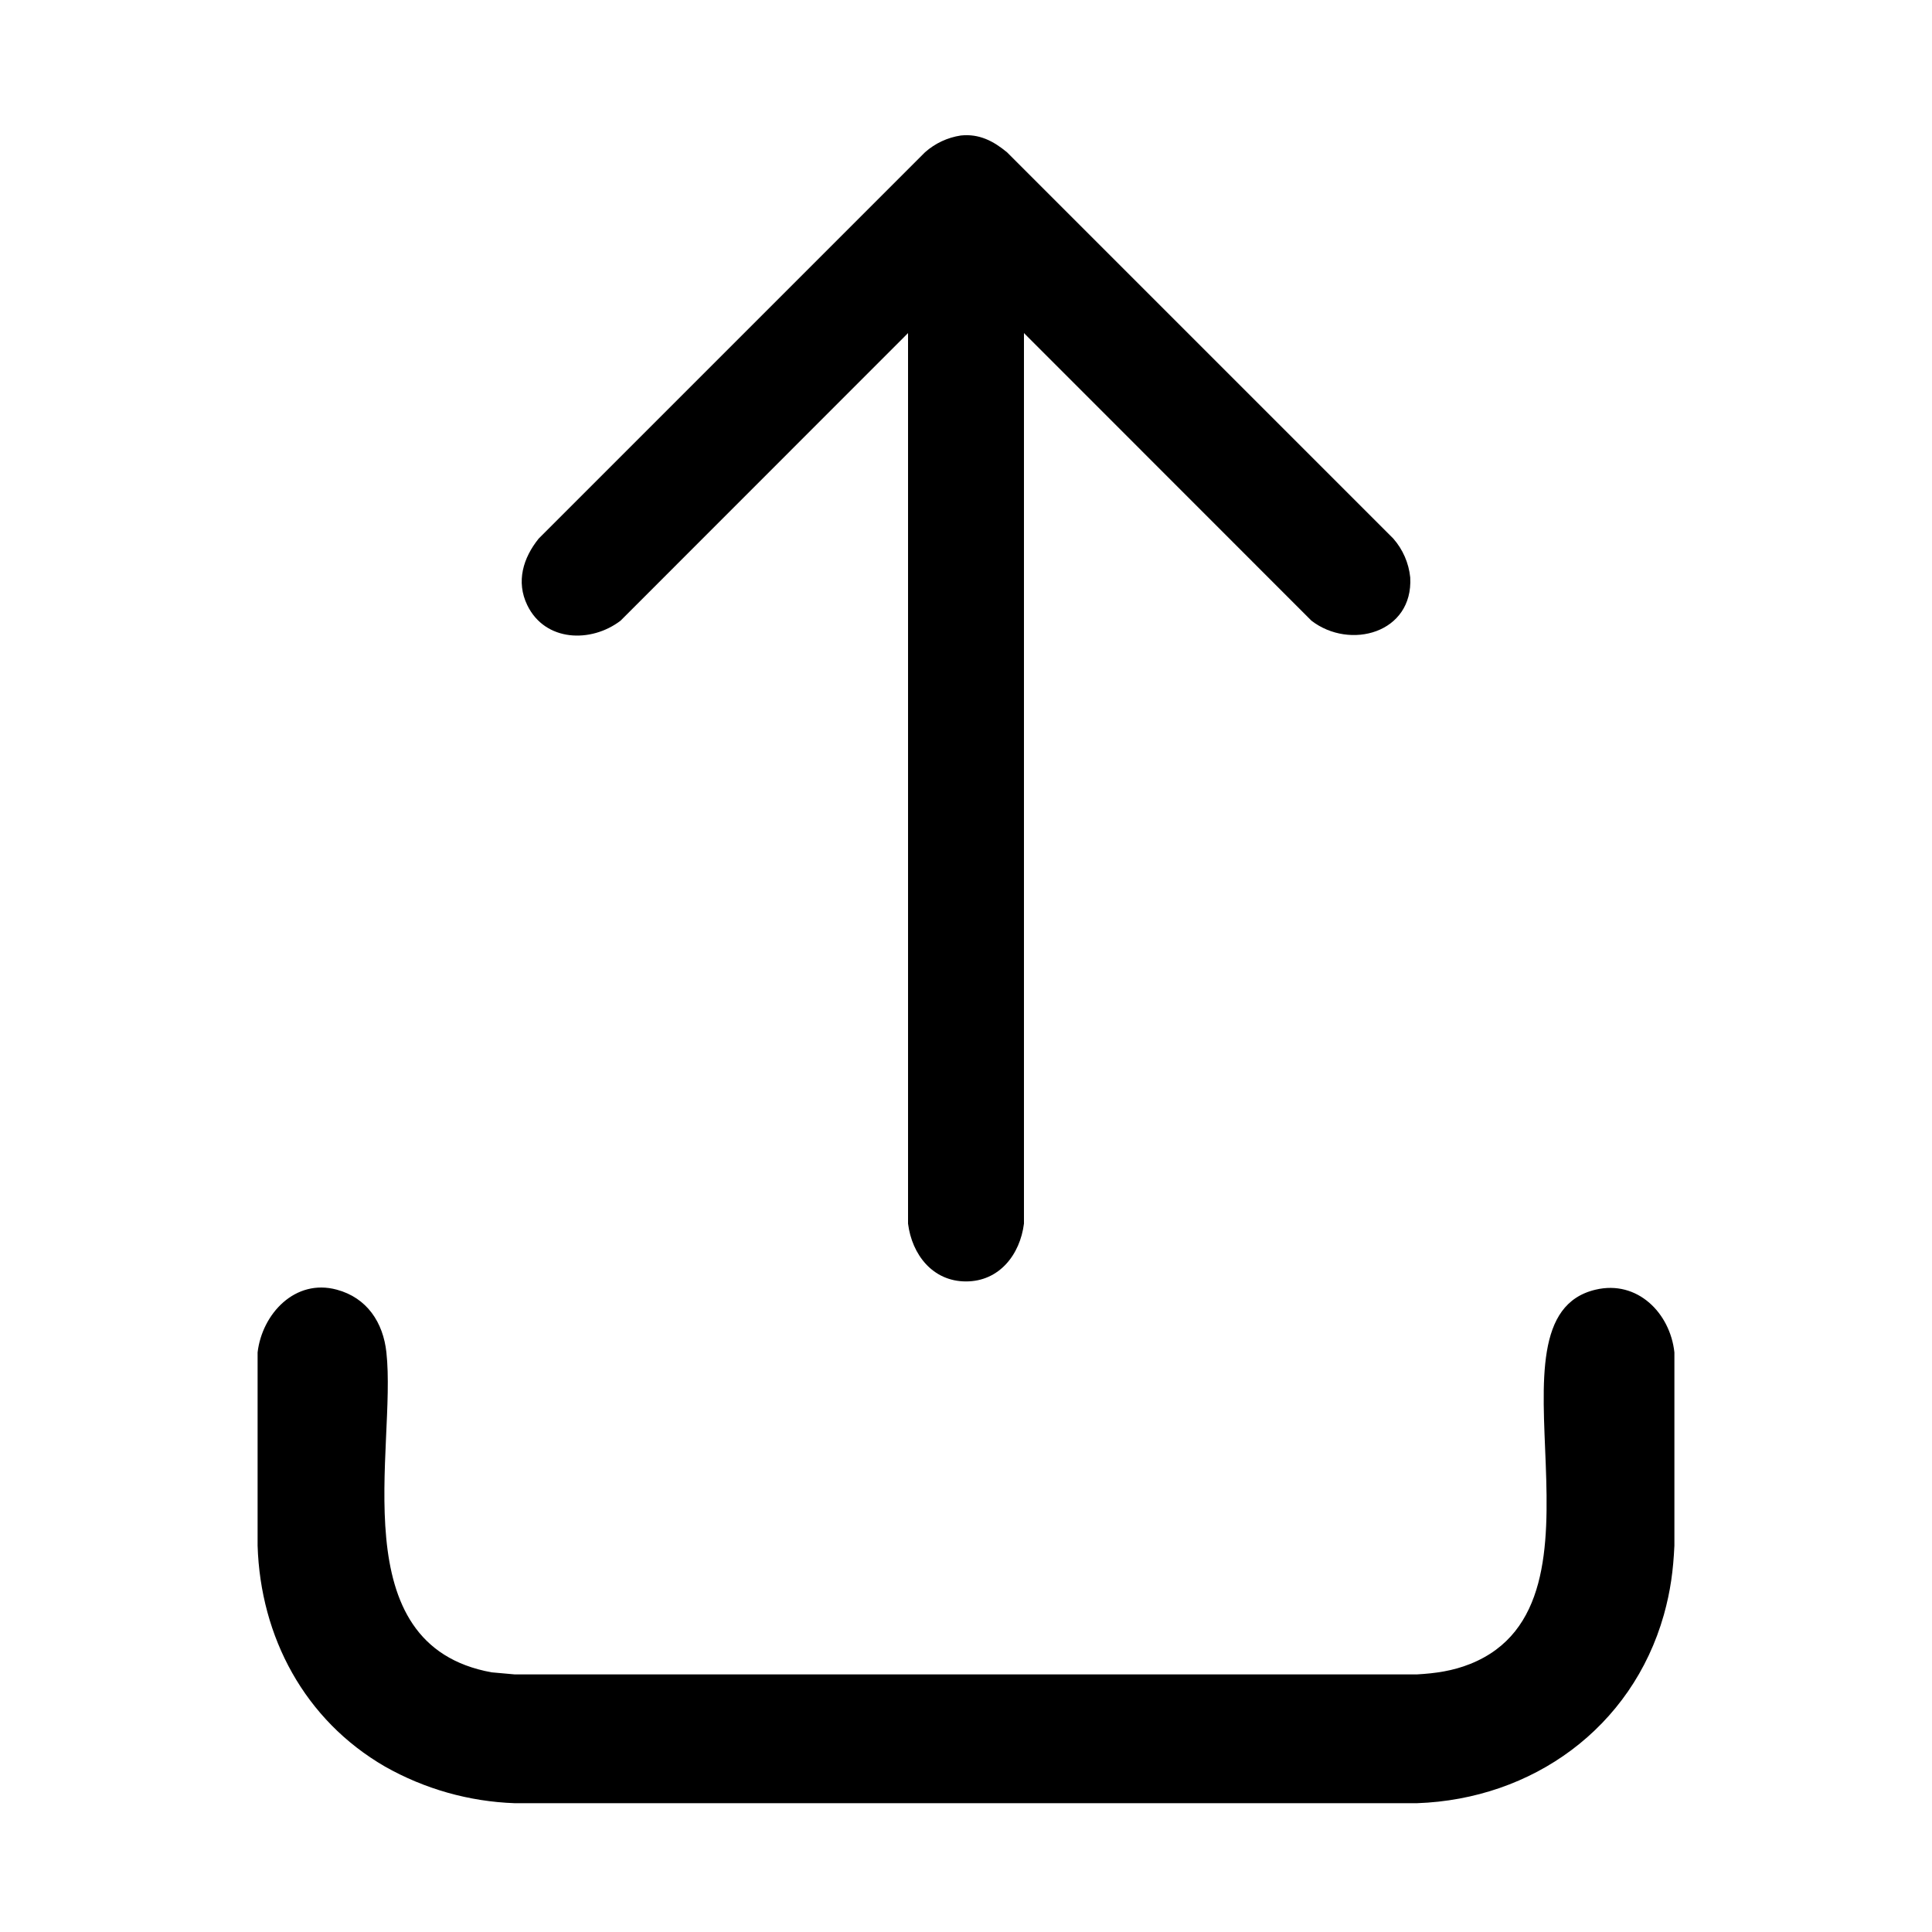
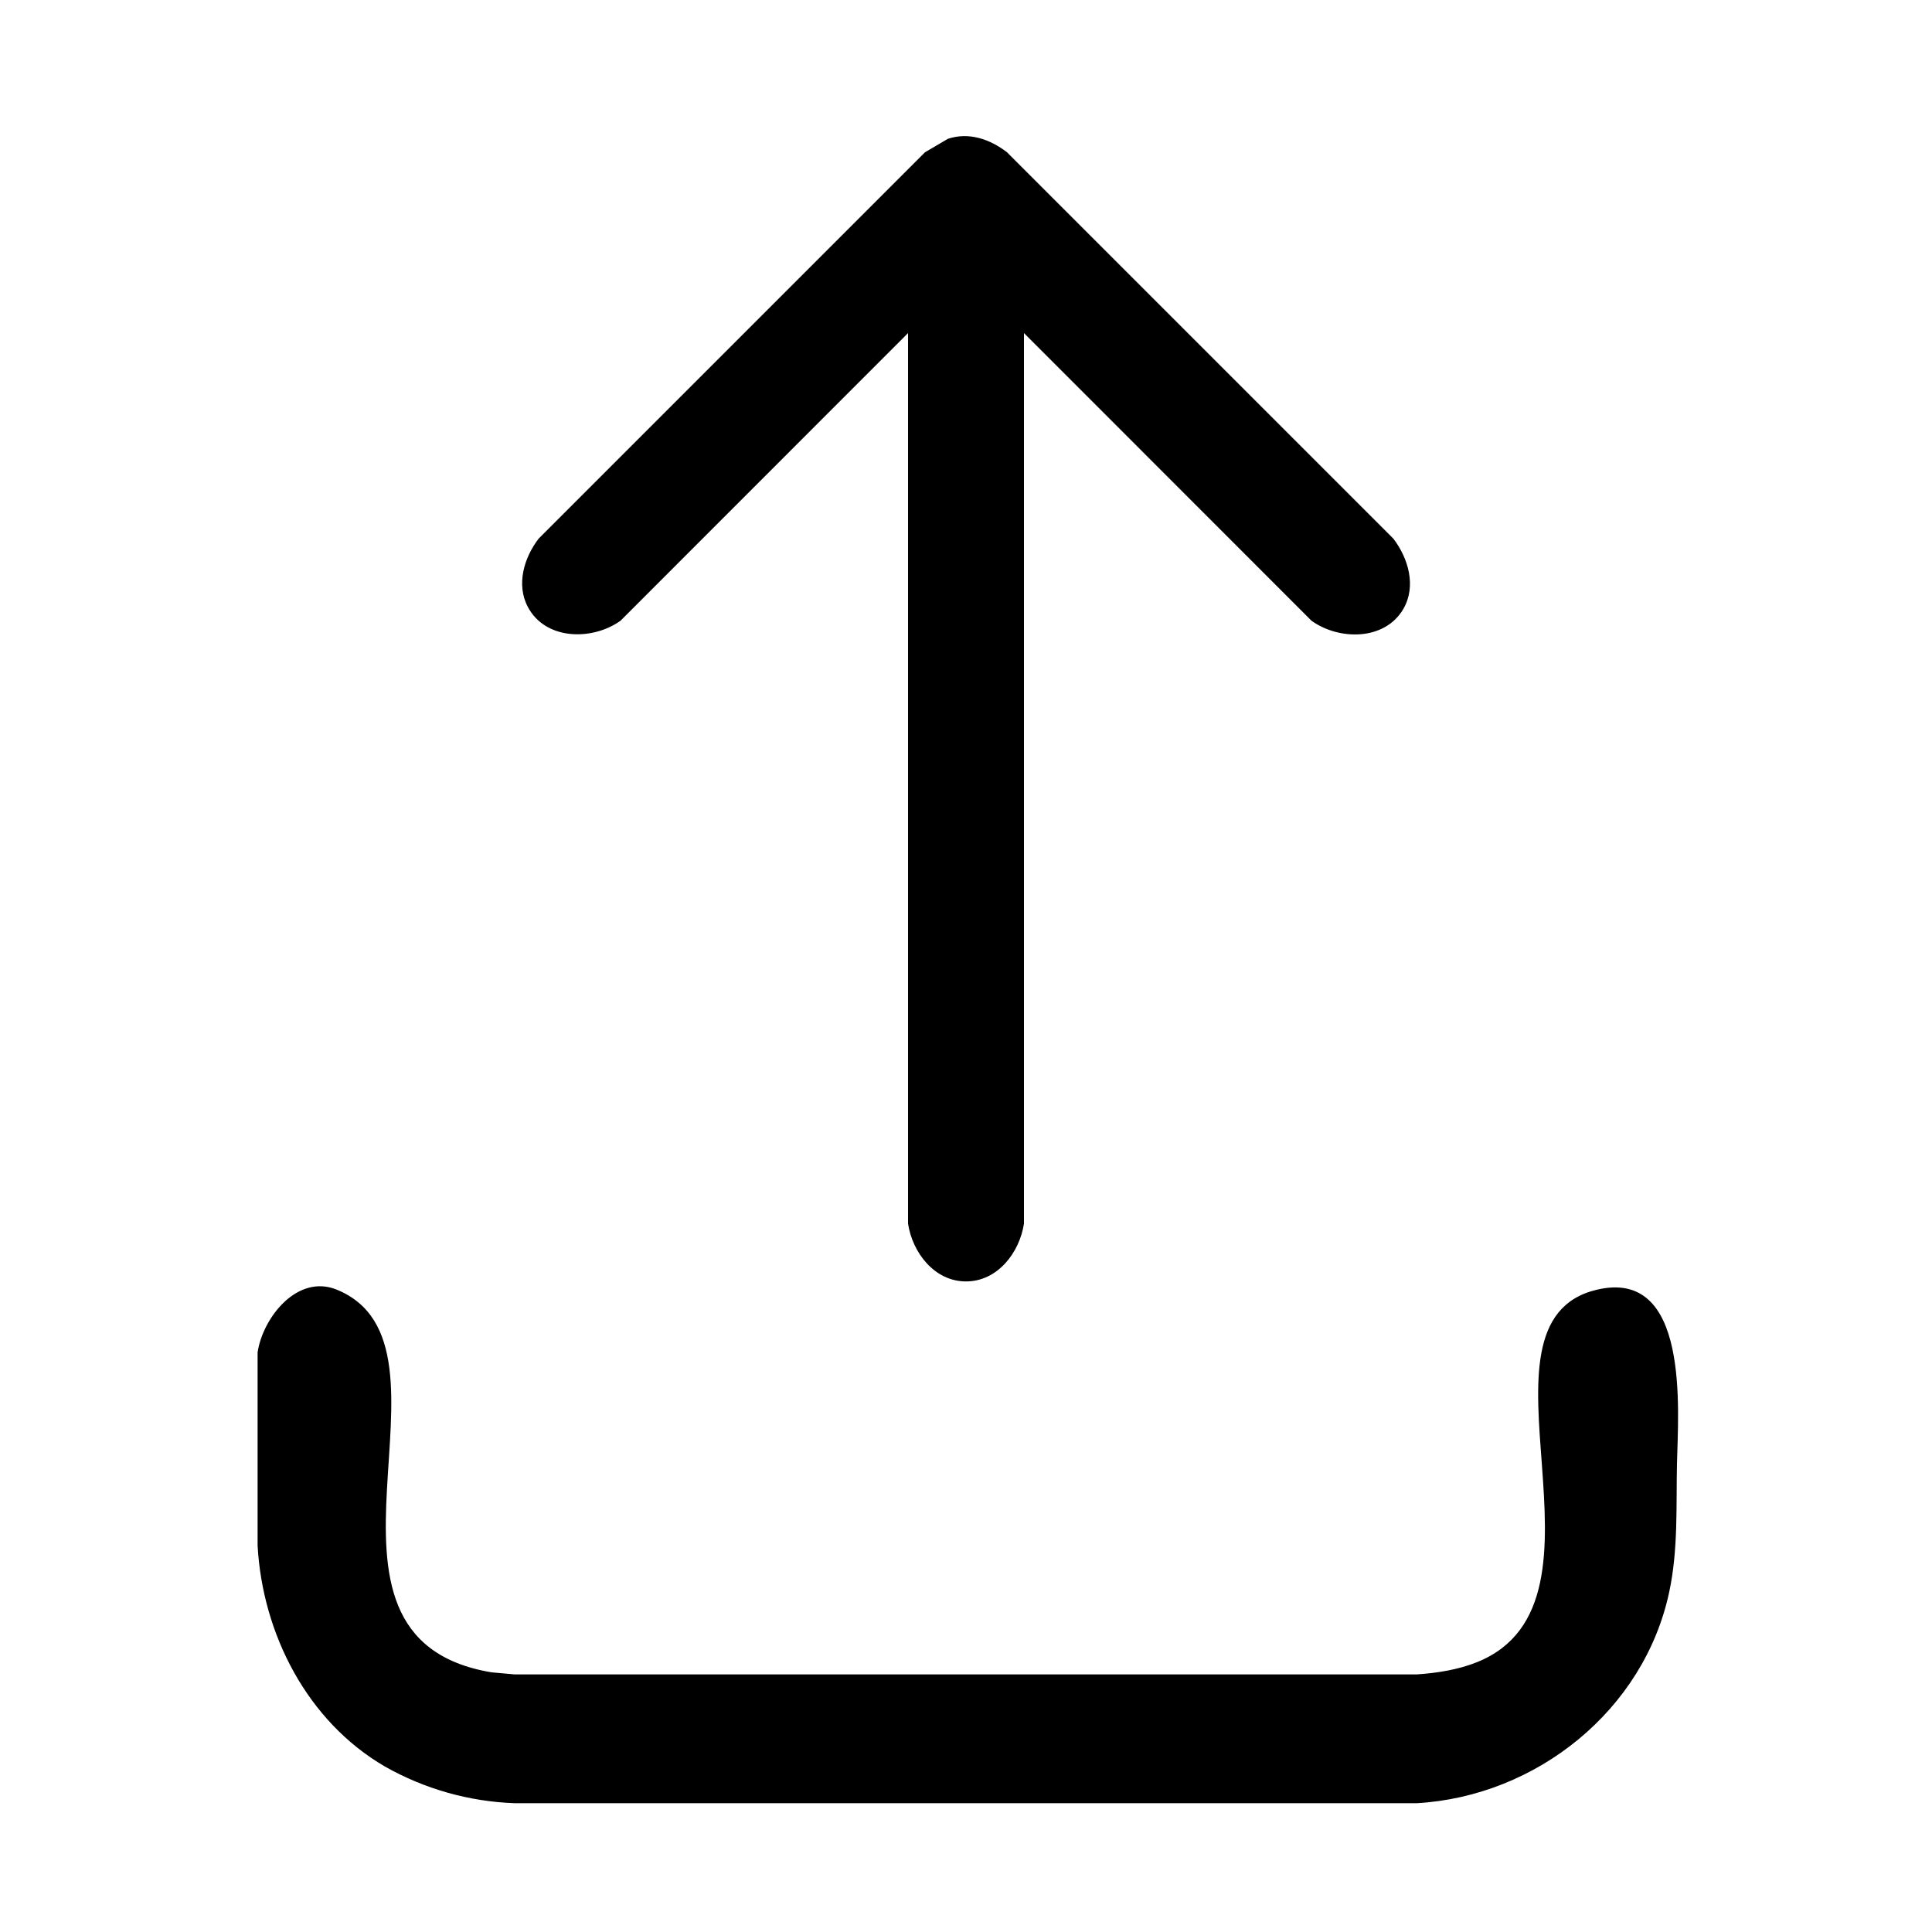
<svg xmlns="http://www.w3.org/2000/svg" width="15" height="15" fill="currentColor" viewBox="0 0 15 15">
-   <path d="M2.615 10.013c.234.063.36.254.385.487.081.742-.357 2.271.817 2.484l.179.016h7.005c.144-.008.278-.027.413-.081 1.204-.48.037-2.686.974-2.906.324-.077.579.181.612.487V12c-.009.193-.03.352-.082.538-.248.877-1.021 1.431-1.917 1.462H3.996a2.2 2.2 0 0 1-1.008-.285C2.365 13.354 2.022 12.71 2 12v-1.5c.035-.299.291-.575.615-.487M7.95 2.586V9.5c-.03.24-.191.449-.45.449s-.42-.209-.45-.449V2.586L4.818 4.819c-.229.175-.586.164-.724-.12-.089-.183-.032-.368.088-.517l3-3a.54.54 0 0 1 .278-.13c.142-.015.253.043.358.13l3 3a.54.54 0 0 1 .131.301c.024.433-.469.566-.767.336Z" />
+   <path d="M2.615 10.013c1.065.436-.427 2.7 1.202 2.971l.179.016h7.005c.159-.011.32-.036.469-.096 1.164-.472-.135-2.636.925-2.89.727-.175.634.937.625 1.348-.007.332.01.669-.06.997-.195.919-1.031 1.587-1.959 1.641H3.996a2.2 2.2 0 0 1-1.008-.285c-.603-.351-.95-1.03-.988-1.715v-1.5c.04-.27.309-.612.615-.487M7.95 2.586V9.5c-.034.225-.205.449-.45.449s-.416-.224-.45-.449V2.586L4.818 4.819c-.217.156-.582.154-.72-.107-.092-.174-.029-.383.084-.53l3-3 .177-.104c.163-.055.328.003.459.104l3 3c.116.152.18.368.078.545-.145.25-.502.245-.714.092Z" />
</svg>
